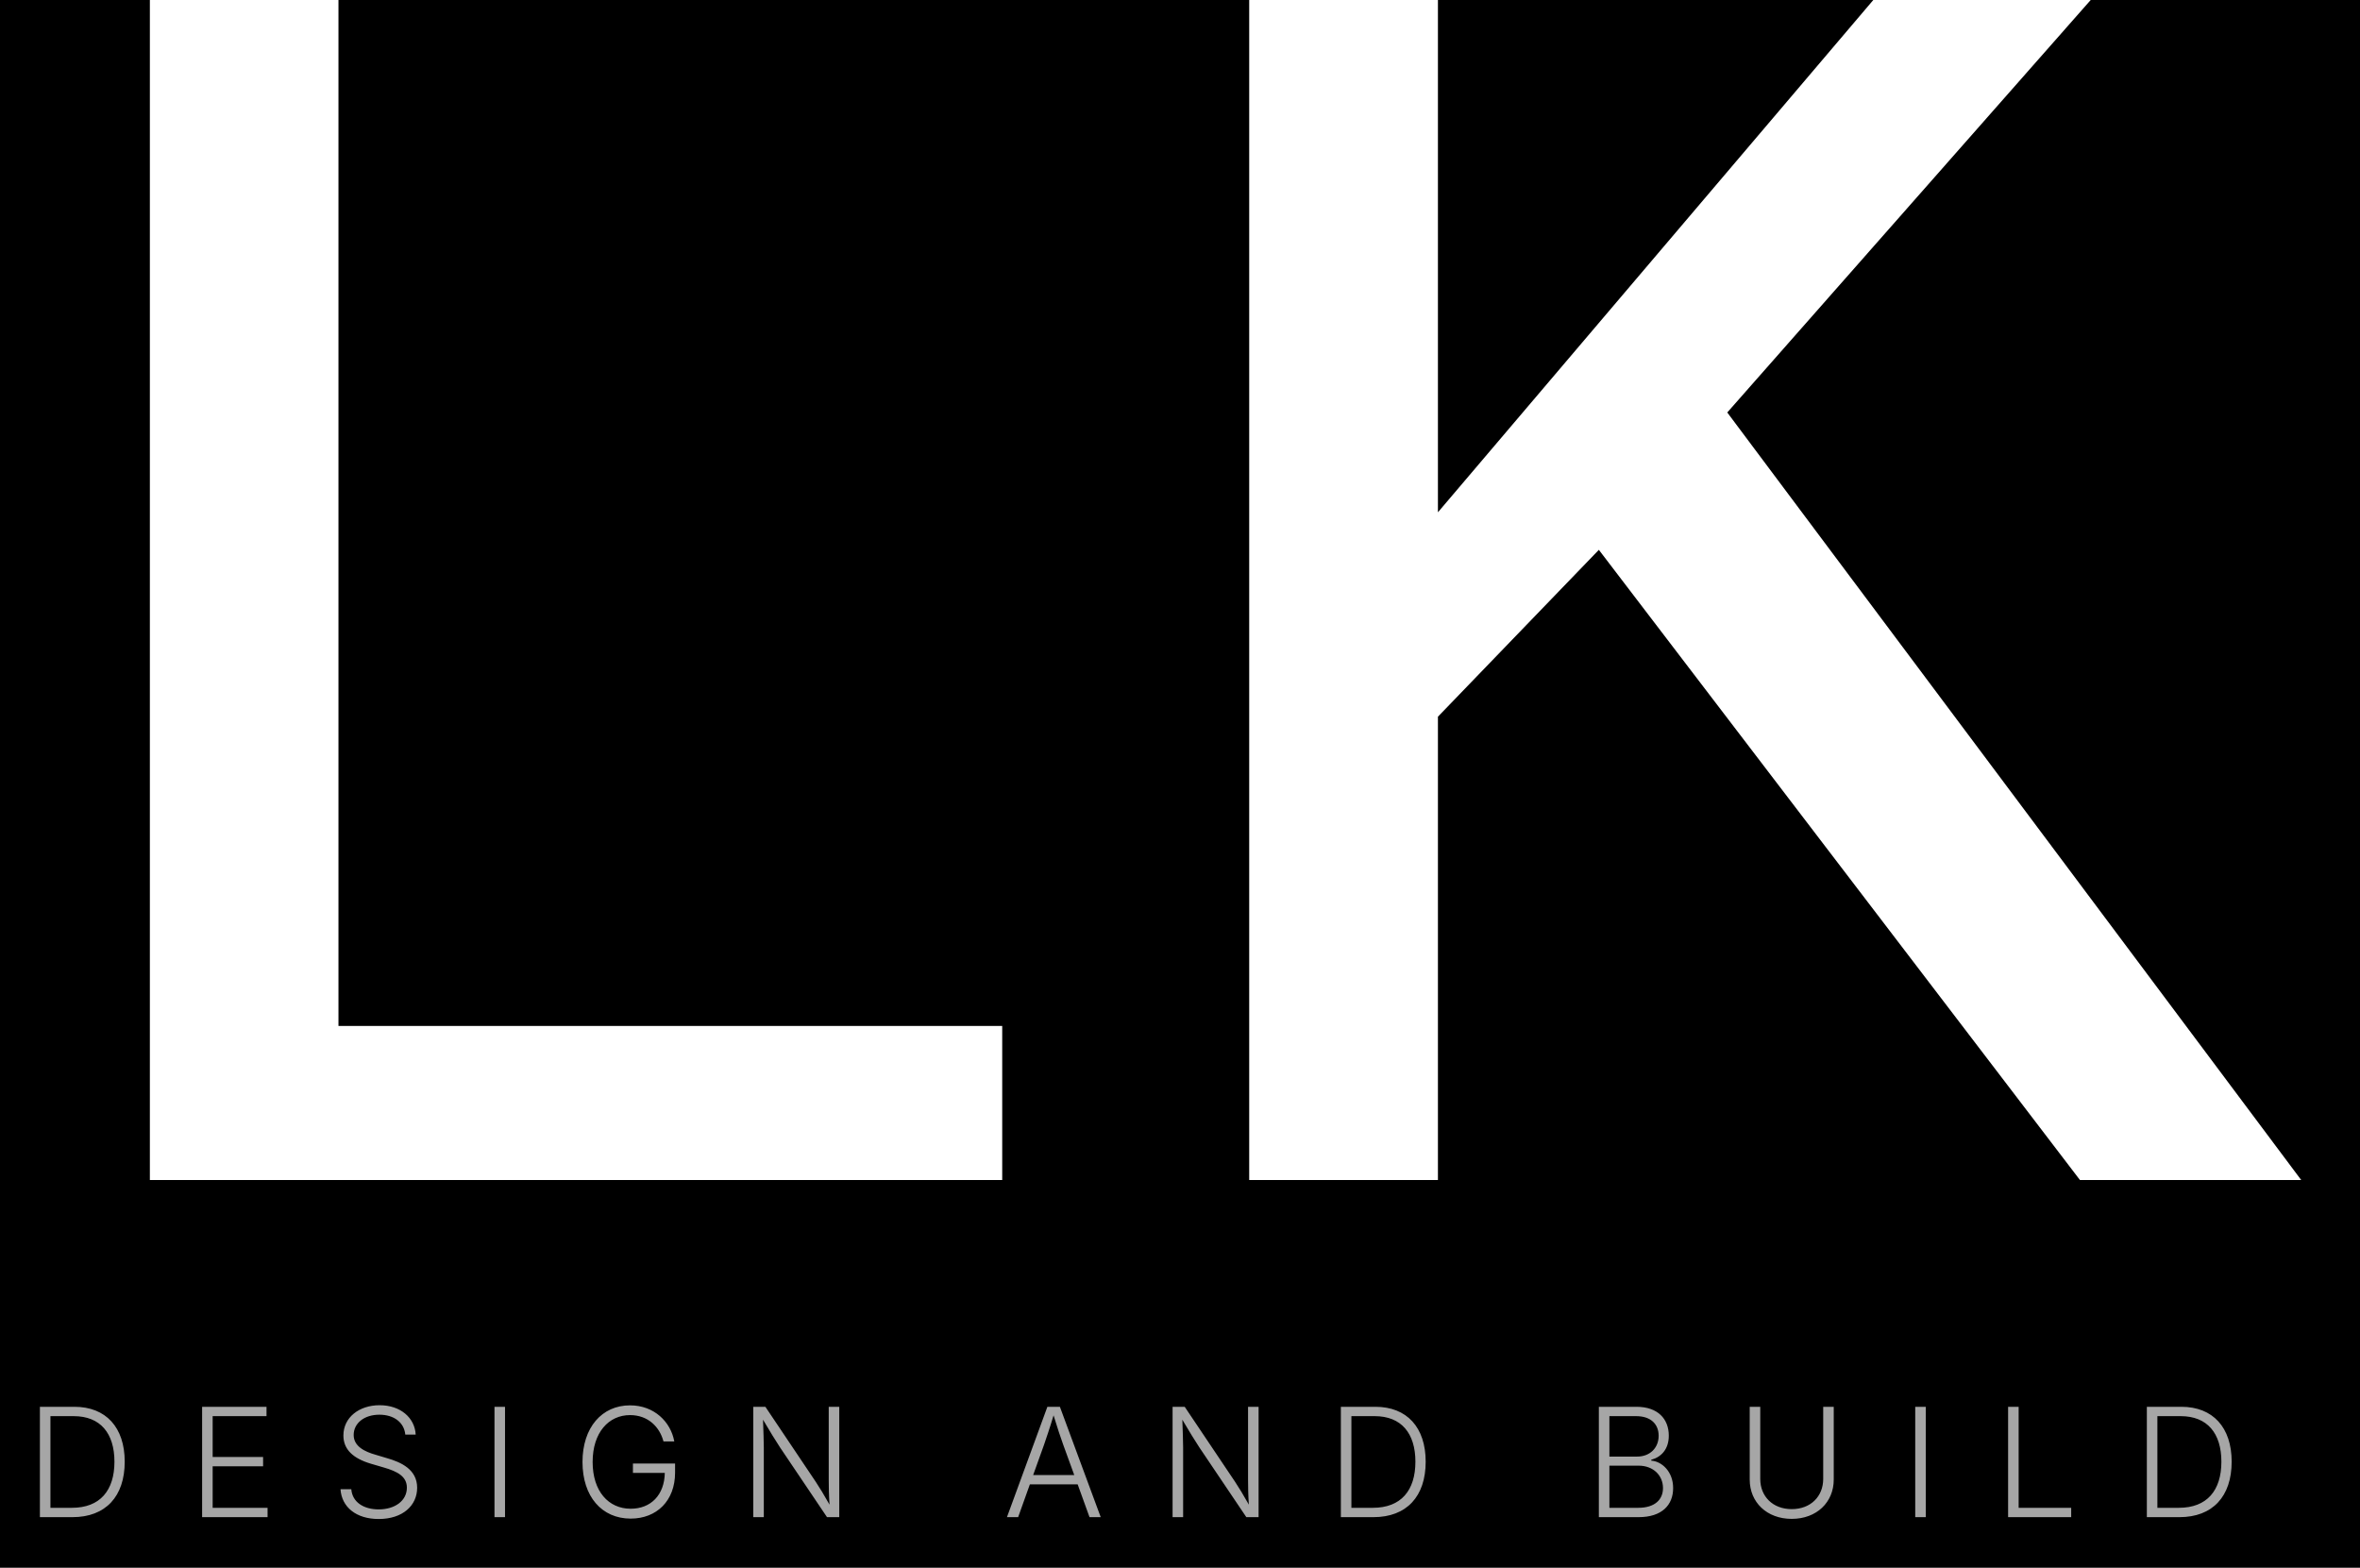
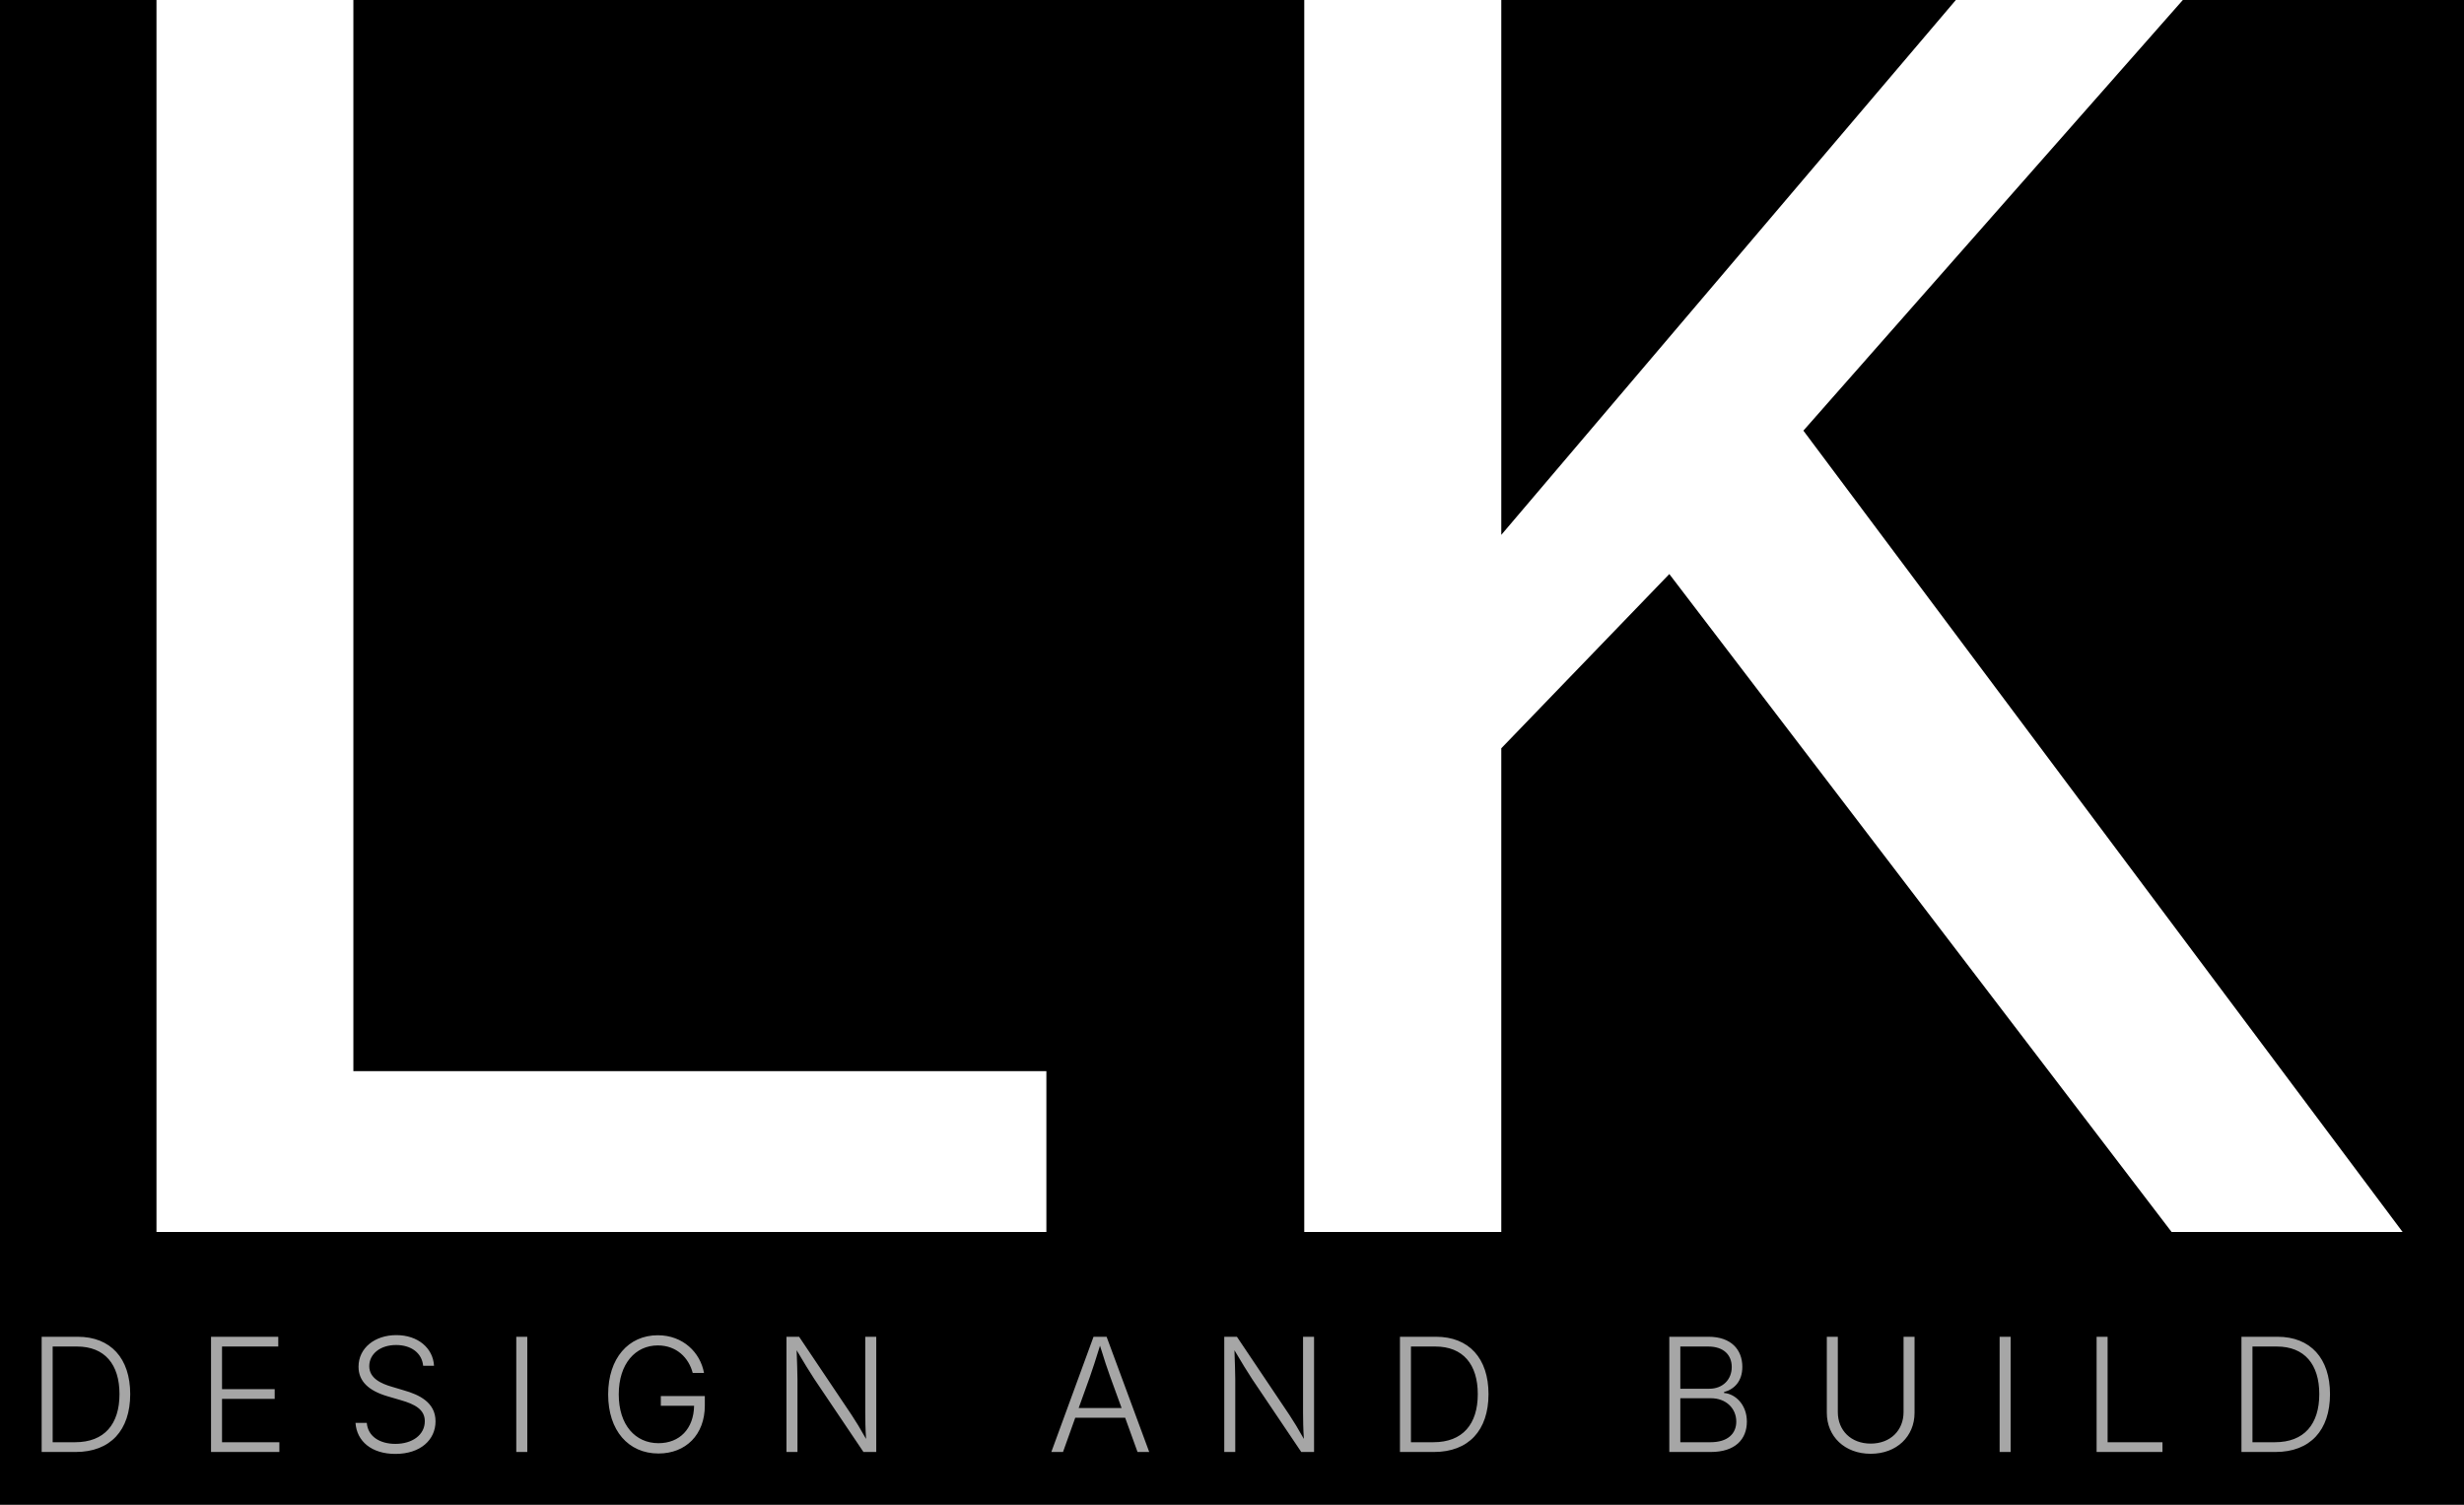
- <svg xmlns="http://www.w3.org/2000/svg" viewBox="210 210 280 186" width="560" height="372">
-   <rect x="210" y="210" width="280" height="186" fill="#000000" />
+ <svg xmlns="http://www.w3.org/2000/svg" viewBox="210 210 280 171" width="560" height="342">
+   <rect x="210" y="210" width="280" height="171" fill="#000000" />
  <text x="200" y="350" font-family="'Courier New', Courier, monospace" font-size="240" font-weight="normal" fill="#FFFFFF" letter-spacing="-0.02em">LK</text>
-   <text x="213" y="390" font-family="'Inter', 'Helvetica Neue', Arial, sans-serif" font-size="18" font-weight="300" fill="#FFFFFF" fill-opacity="0.65" letter-spacing="6.3">DESIGN AND BUILD</text>
+   <text x="213" y="375" font-family="'Inter', 'Helvetica Neue', Arial, sans-serif" font-size="18" font-weight="300" fill="#FFFFFF" fill-opacity="0.65" letter-spacing="6.3">DESIGN AND BUILD</text>
</svg>
